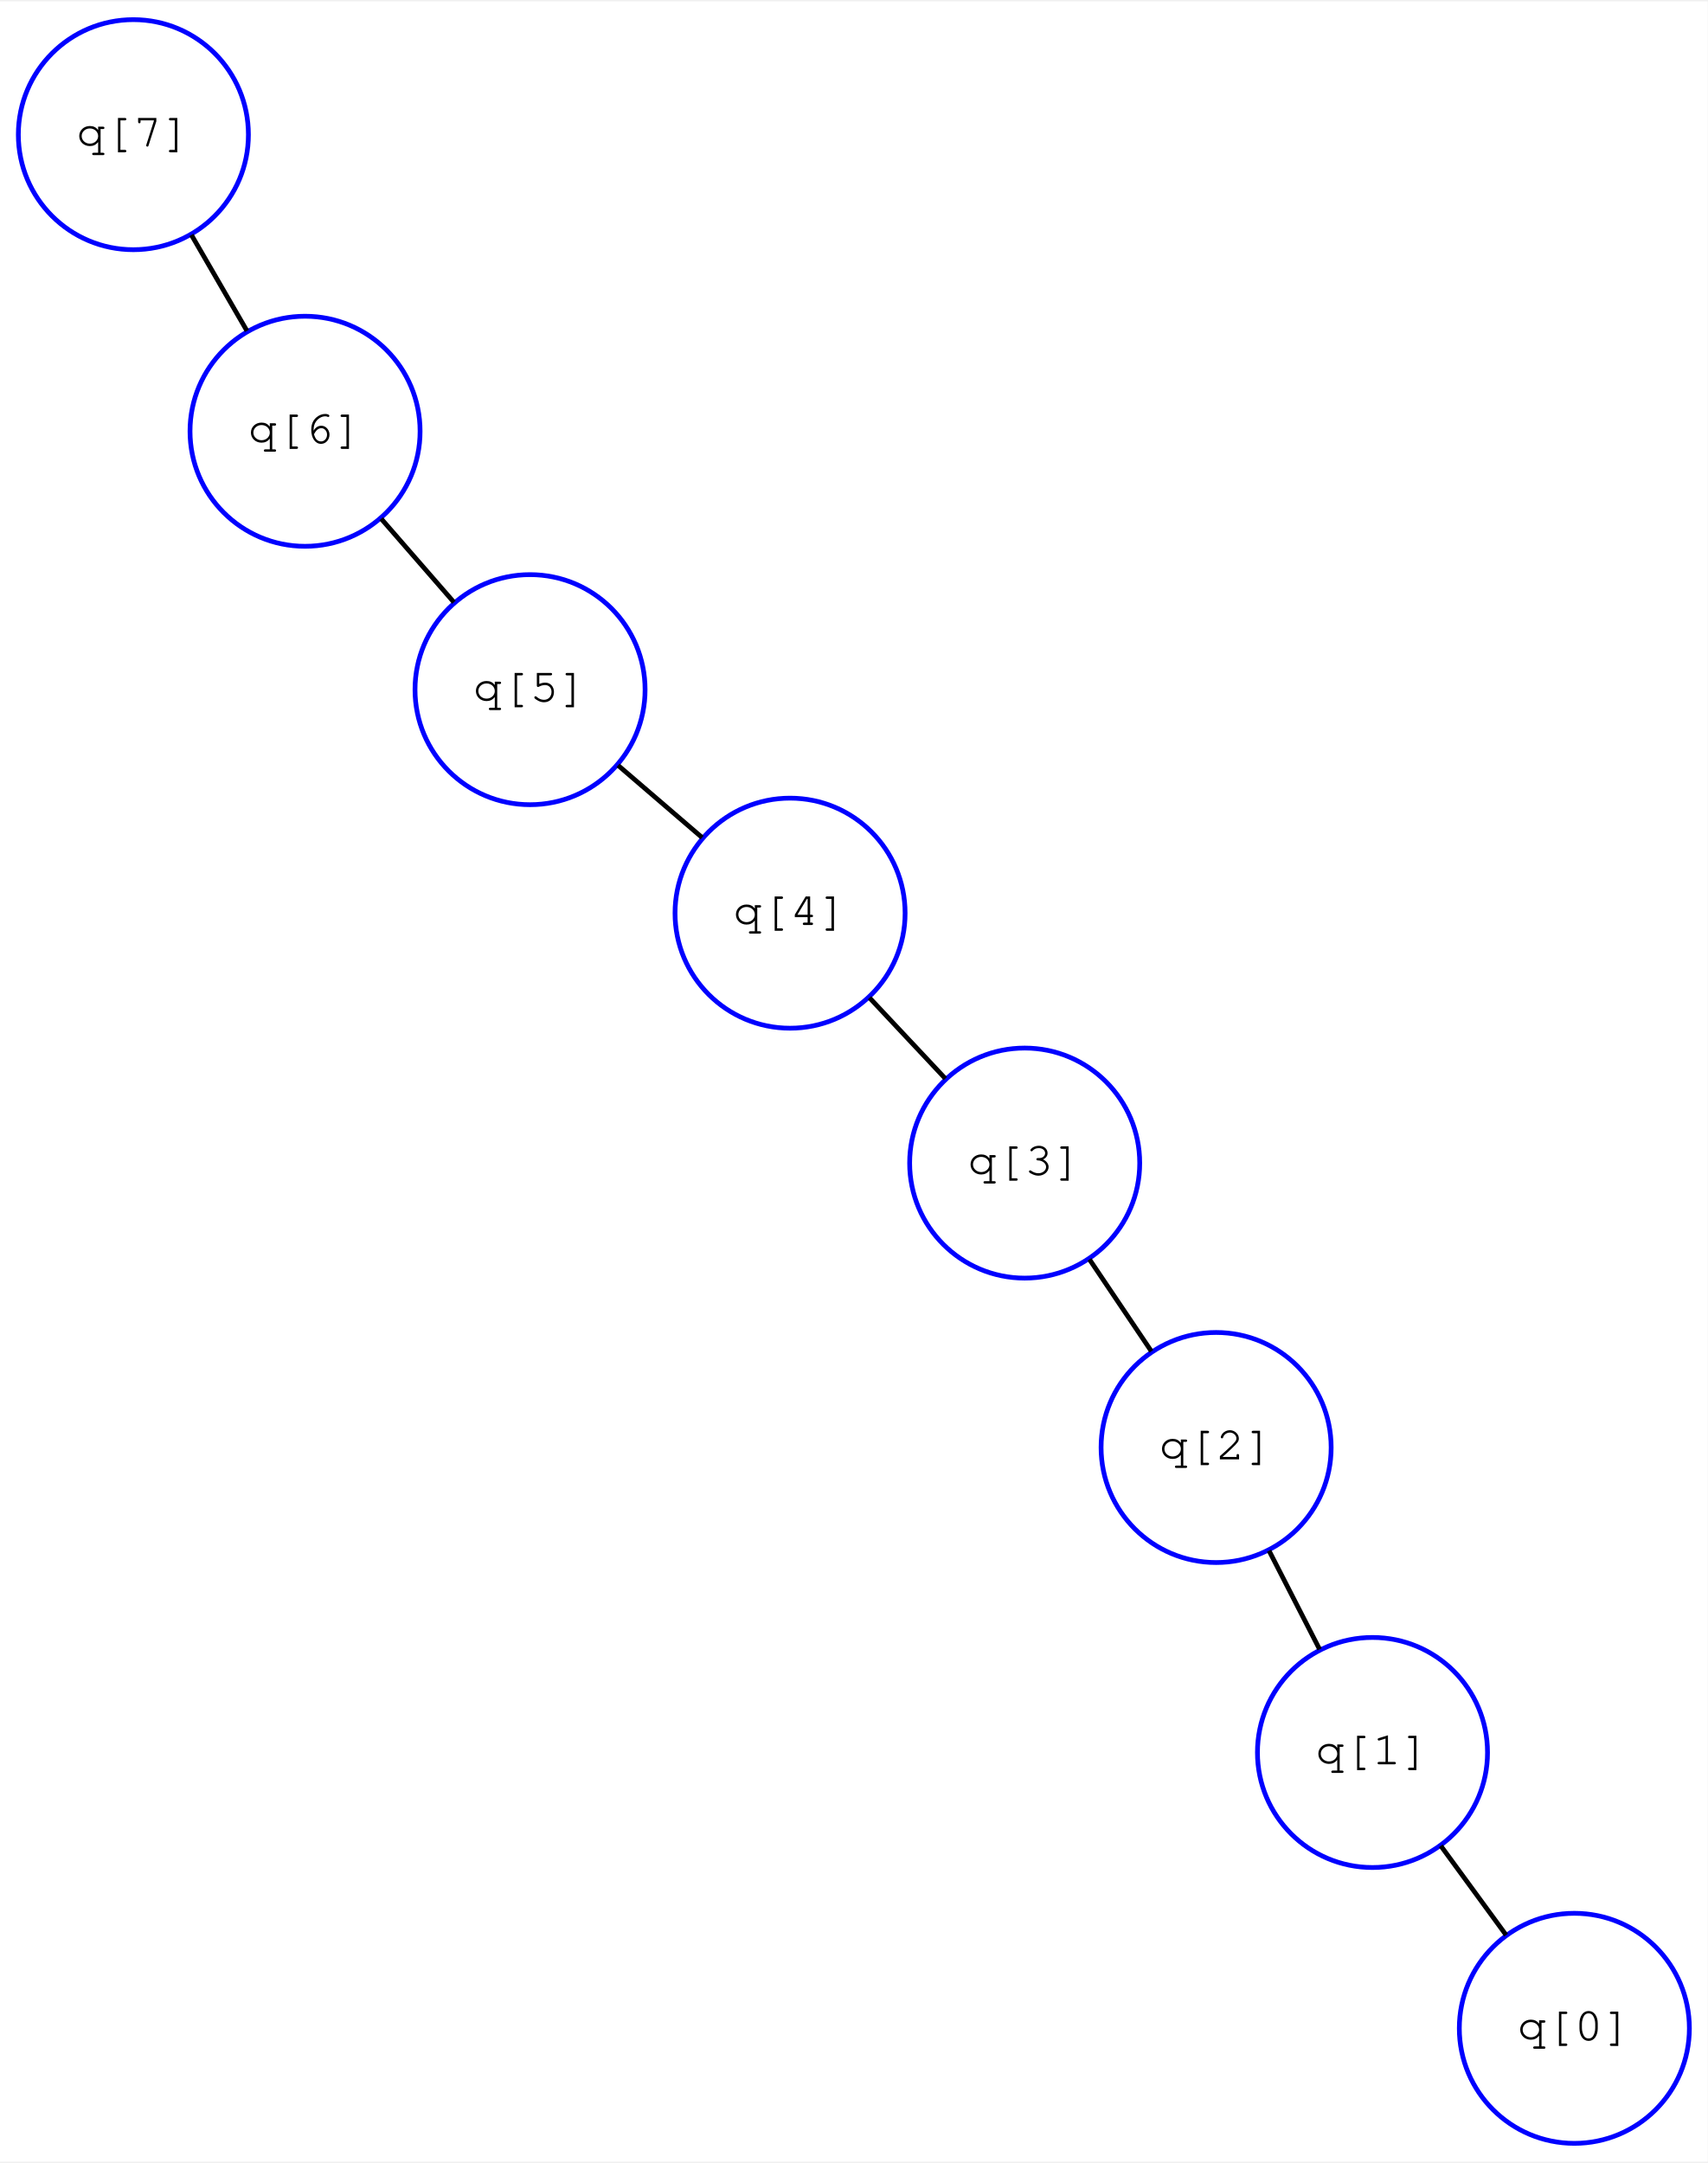
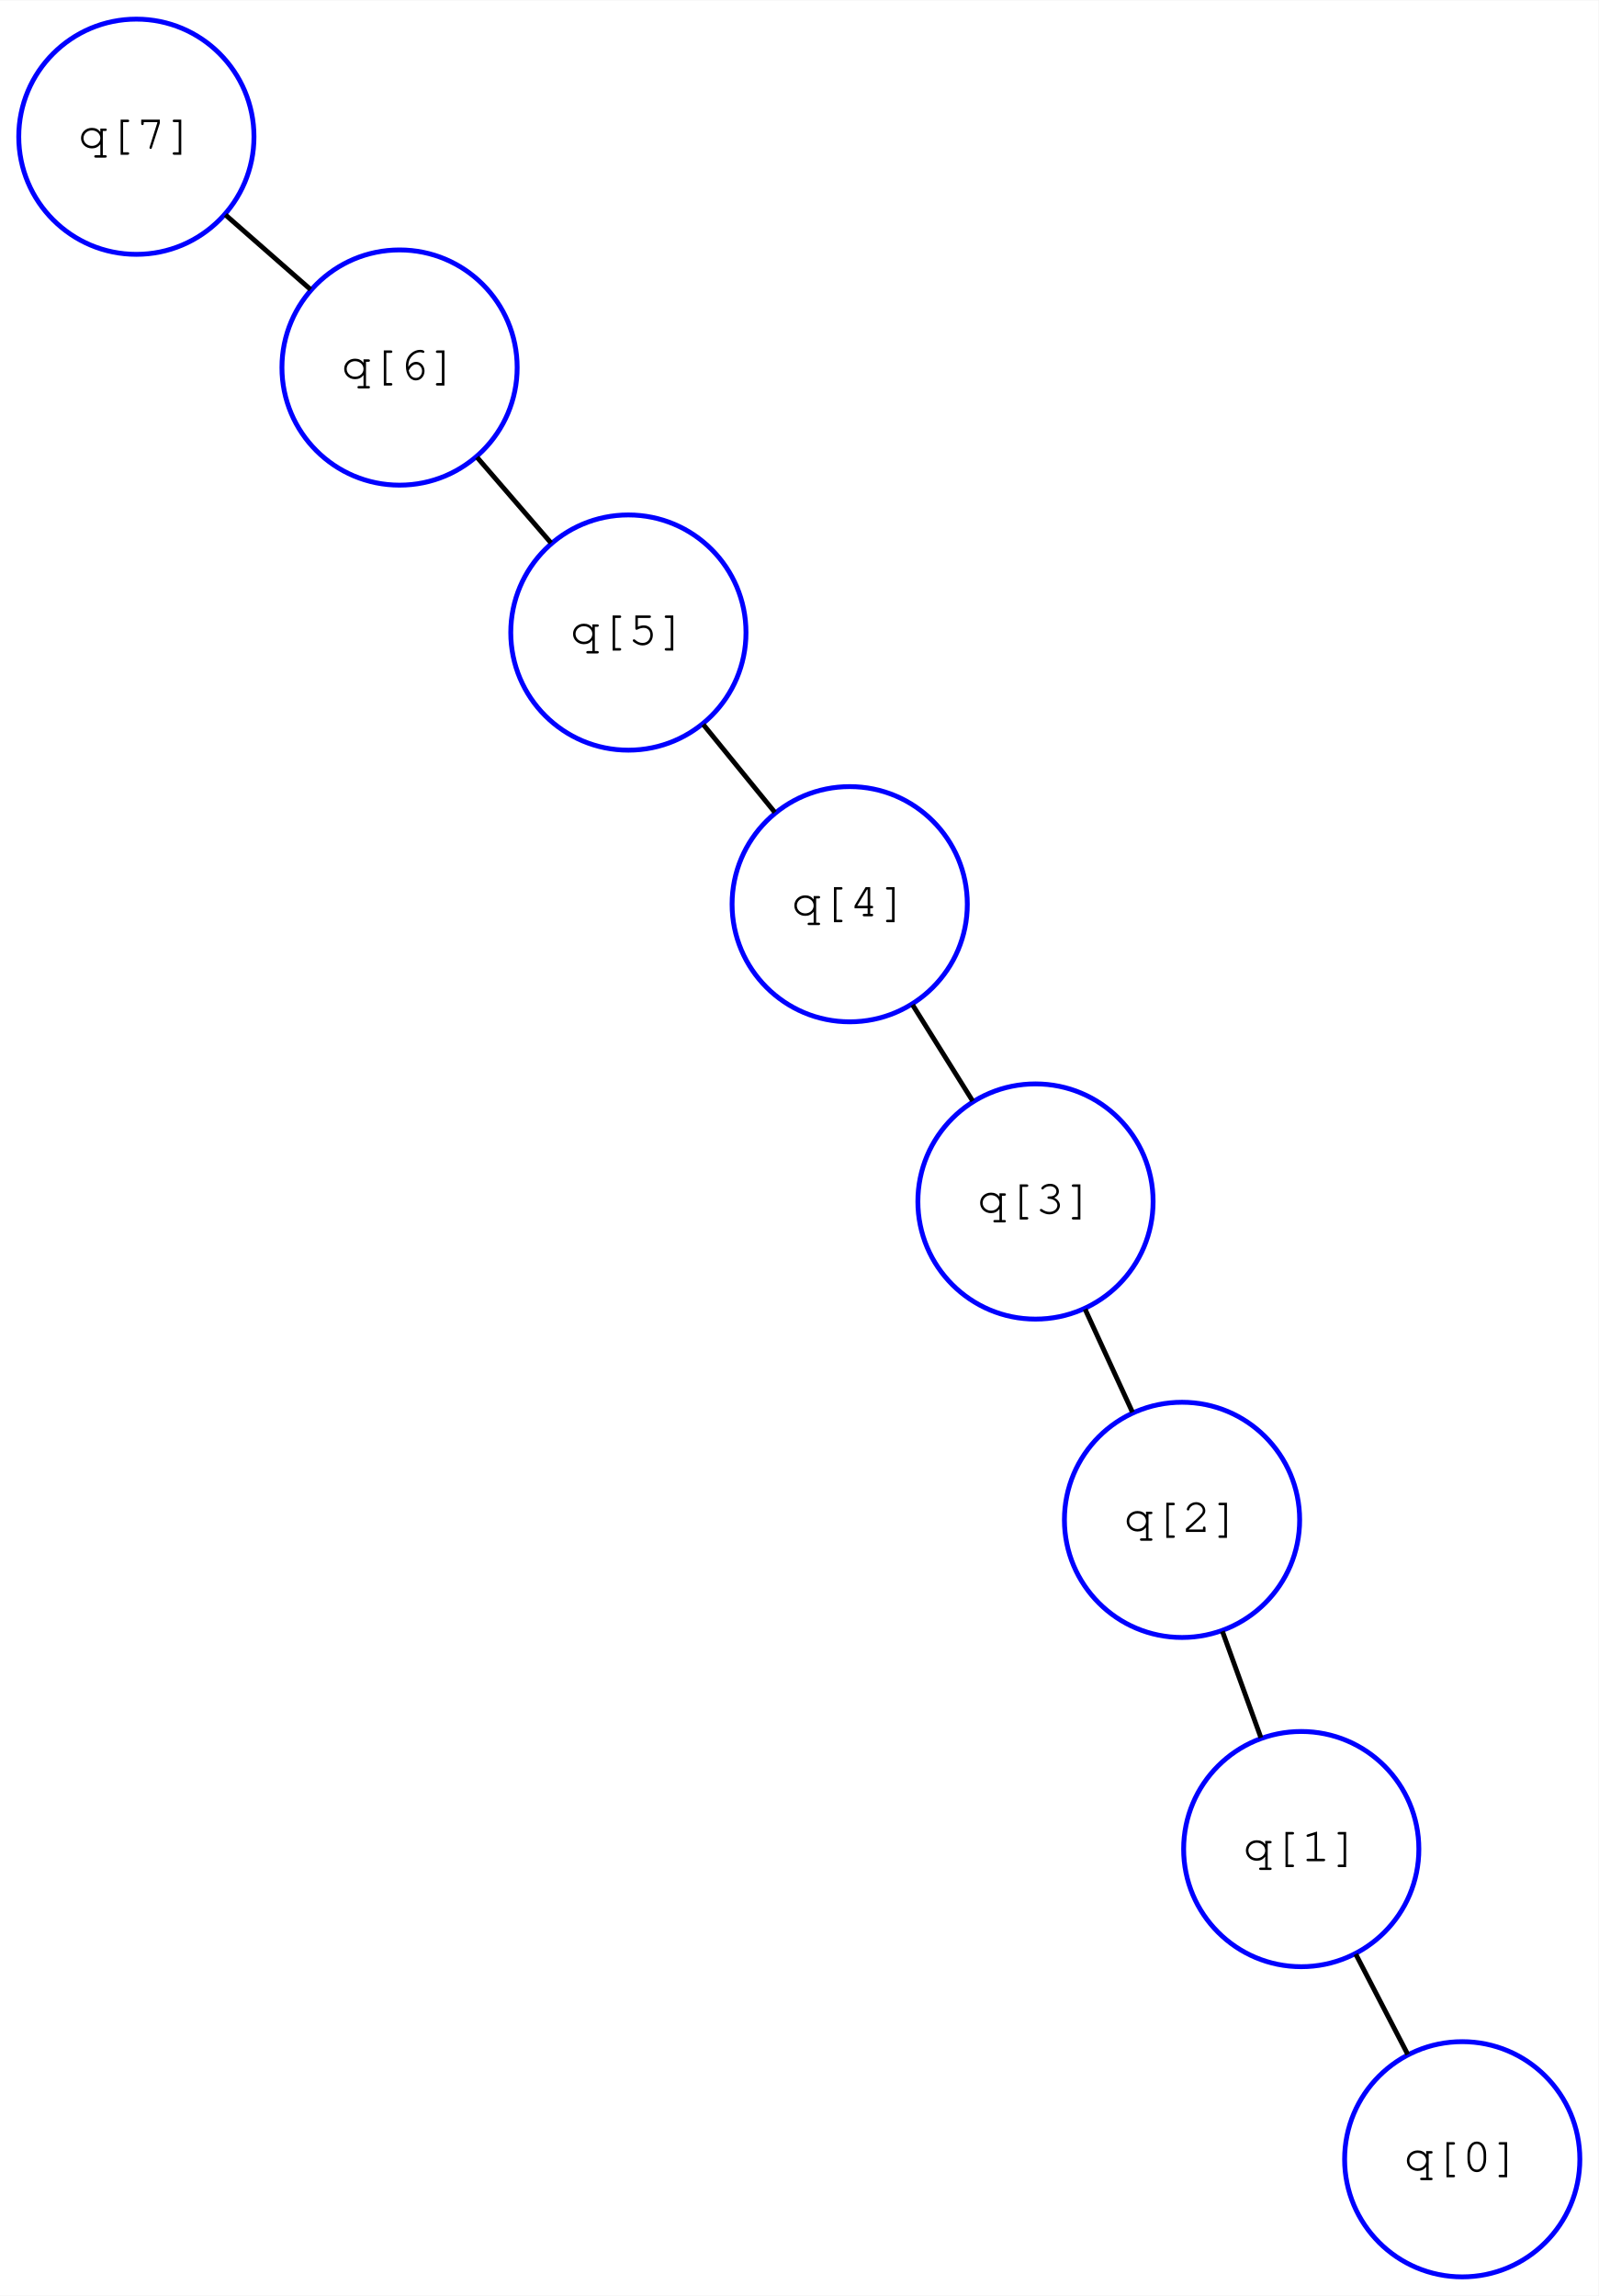
- <svg xmlns="http://www.w3.org/2000/svg" width="360pt" height="456pt" viewBox="0.00 0.00 360.30 455.83">
-   <g id="graph0" class="graph" transform="scale(1 1) rotate(0) translate(4 451.83)">
-     <polygon fill="white" stroke="transparent" points="-4,4 -4,-451.83 356.3,-451.83 356.3,4 -4,4" />
+ <svg xmlns="http://www.w3.org/2000/svg" width="330pt" height="474pt" viewBox="0.00 0.00 329.87 473.66">
+   <g id="graph0" class="graph" transform="scale(1 1) rotate(0) translate(4 469.66)">
+     <polygon fill="white" stroke="transparent" points="-4,4 -4,-469.66 325.87,-469.66 325.87,4 -4,4" />
    <g id="node1" class="node">
-       <ellipse fill="none" stroke="blue" cx="60.36" cy="-361.11" rx="24.27" ry="24.27" />
-       <text text-anchor="middle" x="60.36" y="-358.61" font-family="Courier,monospace" font-size="10.00">q[6]</text>
+       <ellipse fill="none" stroke="blue" cx="24.14" cy="-441.52" rx="24.27" ry="24.27" />
+       <text text-anchor="middle" x="24.14" y="-439.02" font-family="Courier,monospace" font-size="10.00">q[7]</text>
    </g>
    <g id="node2" class="node">
-       <ellipse fill="none" stroke="blue" cx="24.14" cy="-423.69" rx="24.27" ry="24.27" />
-       <text text-anchor="middle" x="24.14" y="-421.19" font-family="Courier,monospace" font-size="10.00">q[7]</text>
+       <ellipse fill="none" stroke="blue" cx="78.45" cy="-393.89" rx="24.27" ry="24.27" />
+       <text text-anchor="middle" x="78.45" y="-391.39" font-family="Courier,monospace" font-size="10.00">q[6]</text>
    </g>
    <g id="edge1" class="edge">
-       <path fill="none" stroke="black" d="M48.1,-382.3C44.32,-388.82 40.16,-396 36.39,-402.53" />
+       <path fill="none" stroke="black" d="M42.52,-425.4C48.19,-420.43 54.42,-414.96 60.08,-410" />
    </g>
    <g id="node3" class="node">
-       <ellipse fill="none" stroke="blue" cx="107.83" cy="-306.59" rx="24.27" ry="24.27" />
-       <text text-anchor="middle" x="107.83" y="-304.09" font-family="Courier,monospace" font-size="10.00">q[5]</text>
+       <ellipse fill="none" stroke="blue" cx="125.67" cy="-339.2" rx="24.27" ry="24.27" />
+       <text text-anchor="middle" x="125.67" y="-336.7" font-family="Courier,monospace" font-size="10.00">q[5]</text>
    </g>
    <g id="edge2" class="edge">
-       <path fill="none" stroke="black" d="M76.43,-342.65C81.38,-336.97 86.83,-330.71 91.77,-325.03" />
+       <path fill="none" stroke="black" d="M94.44,-375.37C99.36,-369.67 104.78,-363.4 109.7,-357.7" />
    </g>
    <g id="node4" class="node">
-       <ellipse fill="none" stroke="blue" cx="162.69" cy="-259.43" rx="24.27" ry="24.27" />
-       <text text-anchor="middle" x="162.69" y="-256.93" font-family="Courier,monospace" font-size="10.00">q[4]</text>
+       <ellipse fill="none" stroke="blue" cx="171.34" cy="-283.14" rx="24.27" ry="24.27" />
+       <text text-anchor="middle" x="171.34" y="-280.64" font-family="Courier,monospace" font-size="10.00">q[4]</text>
    </g>
    <g id="edge3" class="edge">
-       <path fill="none" stroke="black" d="M126.4,-290.62C132.12,-285.71 138.42,-280.3 144.14,-275.38" />
+       <path fill="none" stroke="black" d="M141.13,-320.22C145.89,-314.38 151.13,-307.95 155.89,-302.1" />
    </g>
    <g id="node5" class="node">
-       <ellipse fill="none" stroke="blue" cx="212.19" cy="-206.7" rx="24.27" ry="24.27" />
-       <text text-anchor="middle" x="212.19" y="-204.2" font-family="Courier,monospace" font-size="10.00">q[3]</text>
+       <ellipse fill="none" stroke="blue" cx="209.68" cy="-221.79" rx="24.27" ry="24.27" />
+       <text text-anchor="middle" x="209.68" y="-219.29" font-family="Courier,monospace" font-size="10.00">q[3]</text>
    </g>
    <g id="edge4" class="edge">
-       <path fill="none" stroke="black" d="M179.45,-241.58C184.61,-236.08 190.29,-230.03 195.45,-224.53" />
+       <path fill="none" stroke="black" d="M184.32,-262.37C188.31,-255.97 192.71,-248.93 196.71,-242.54" />
    </g>
    <g id="node6" class="node">
-       <ellipse fill="none" stroke="blue" cx="252.58" cy="-146.69" rx="24.27" ry="24.27" />
-       <text text-anchor="middle" x="252.58" y="-144.19" font-family="Courier,monospace" font-size="10.00">q[2]</text>
+       <ellipse fill="none" stroke="blue" cx="239.92" cy="-156.09" rx="24.27" ry="24.27" />
+       <text text-anchor="middle" x="239.92" y="-153.59" font-family="Courier,monospace" font-size="10.00">q[2]</text>
    </g>
    <g id="edge5" class="edge">
-       <path fill="none" stroke="black" d="M225.86,-186.38C230.07,-180.13 234.71,-173.24 238.92,-166.99" />
+       <path fill="none" stroke="black" d="M219.92,-199.55C223.07,-192.7 226.54,-185.16 229.69,-178.31" />
    </g>
    <g id="node7" class="node">
-       <ellipse fill="none" stroke="blue" cx="285.57" cy="-82.34" rx="24.27" ry="24.27" />
-       <text text-anchor="middle" x="285.57" y="-79.84" font-family="Courier,monospace" font-size="10.00">q[1]</text>
+       <ellipse fill="none" stroke="blue" cx="264.52" cy="-88.15" rx="24.27" ry="24.27" />
+       <text text-anchor="middle" x="264.52" y="-85.65" font-family="Courier,monospace" font-size="10.00">q[1]</text>
    </g>
    <g id="edge6" class="edge">
-       <path fill="none" stroke="black" d="M263.75,-124.91C267.19,-118.2 270.97,-110.81 274.41,-104.11" />
+       <path fill="none" stroke="black" d="M248.25,-133.09C250.81,-126 253.64,-118.21 256.2,-111.13" />
    </g>
    <g id="node8" class="node">
-       <ellipse fill="none" stroke="blue" cx="328.16" cy="-24.14" rx="24.27" ry="24.27" />
-       <text text-anchor="middle" x="328.16" y="-21.64" font-family="Courier,monospace" font-size="10.00">q[0]</text>
+       <ellipse fill="none" stroke="blue" cx="297.74" cy="-24.14" rx="24.27" ry="24.27" />
+       <text text-anchor="middle" x="297.74" y="-21.64" font-family="Courier,monospace" font-size="10.00">q[0]</text>
    </g>
    <g id="edge7" class="edge">
-       <path fill="none" stroke="black" d="M299.99,-62.64C304.43,-56.57 309.32,-49.89 313.76,-43.82" />
+       <path fill="none" stroke="black" d="M275.77,-66.47C279.23,-59.8 283.04,-52.46 286.5,-45.78" />
    </g>
  </g>
</svg>
